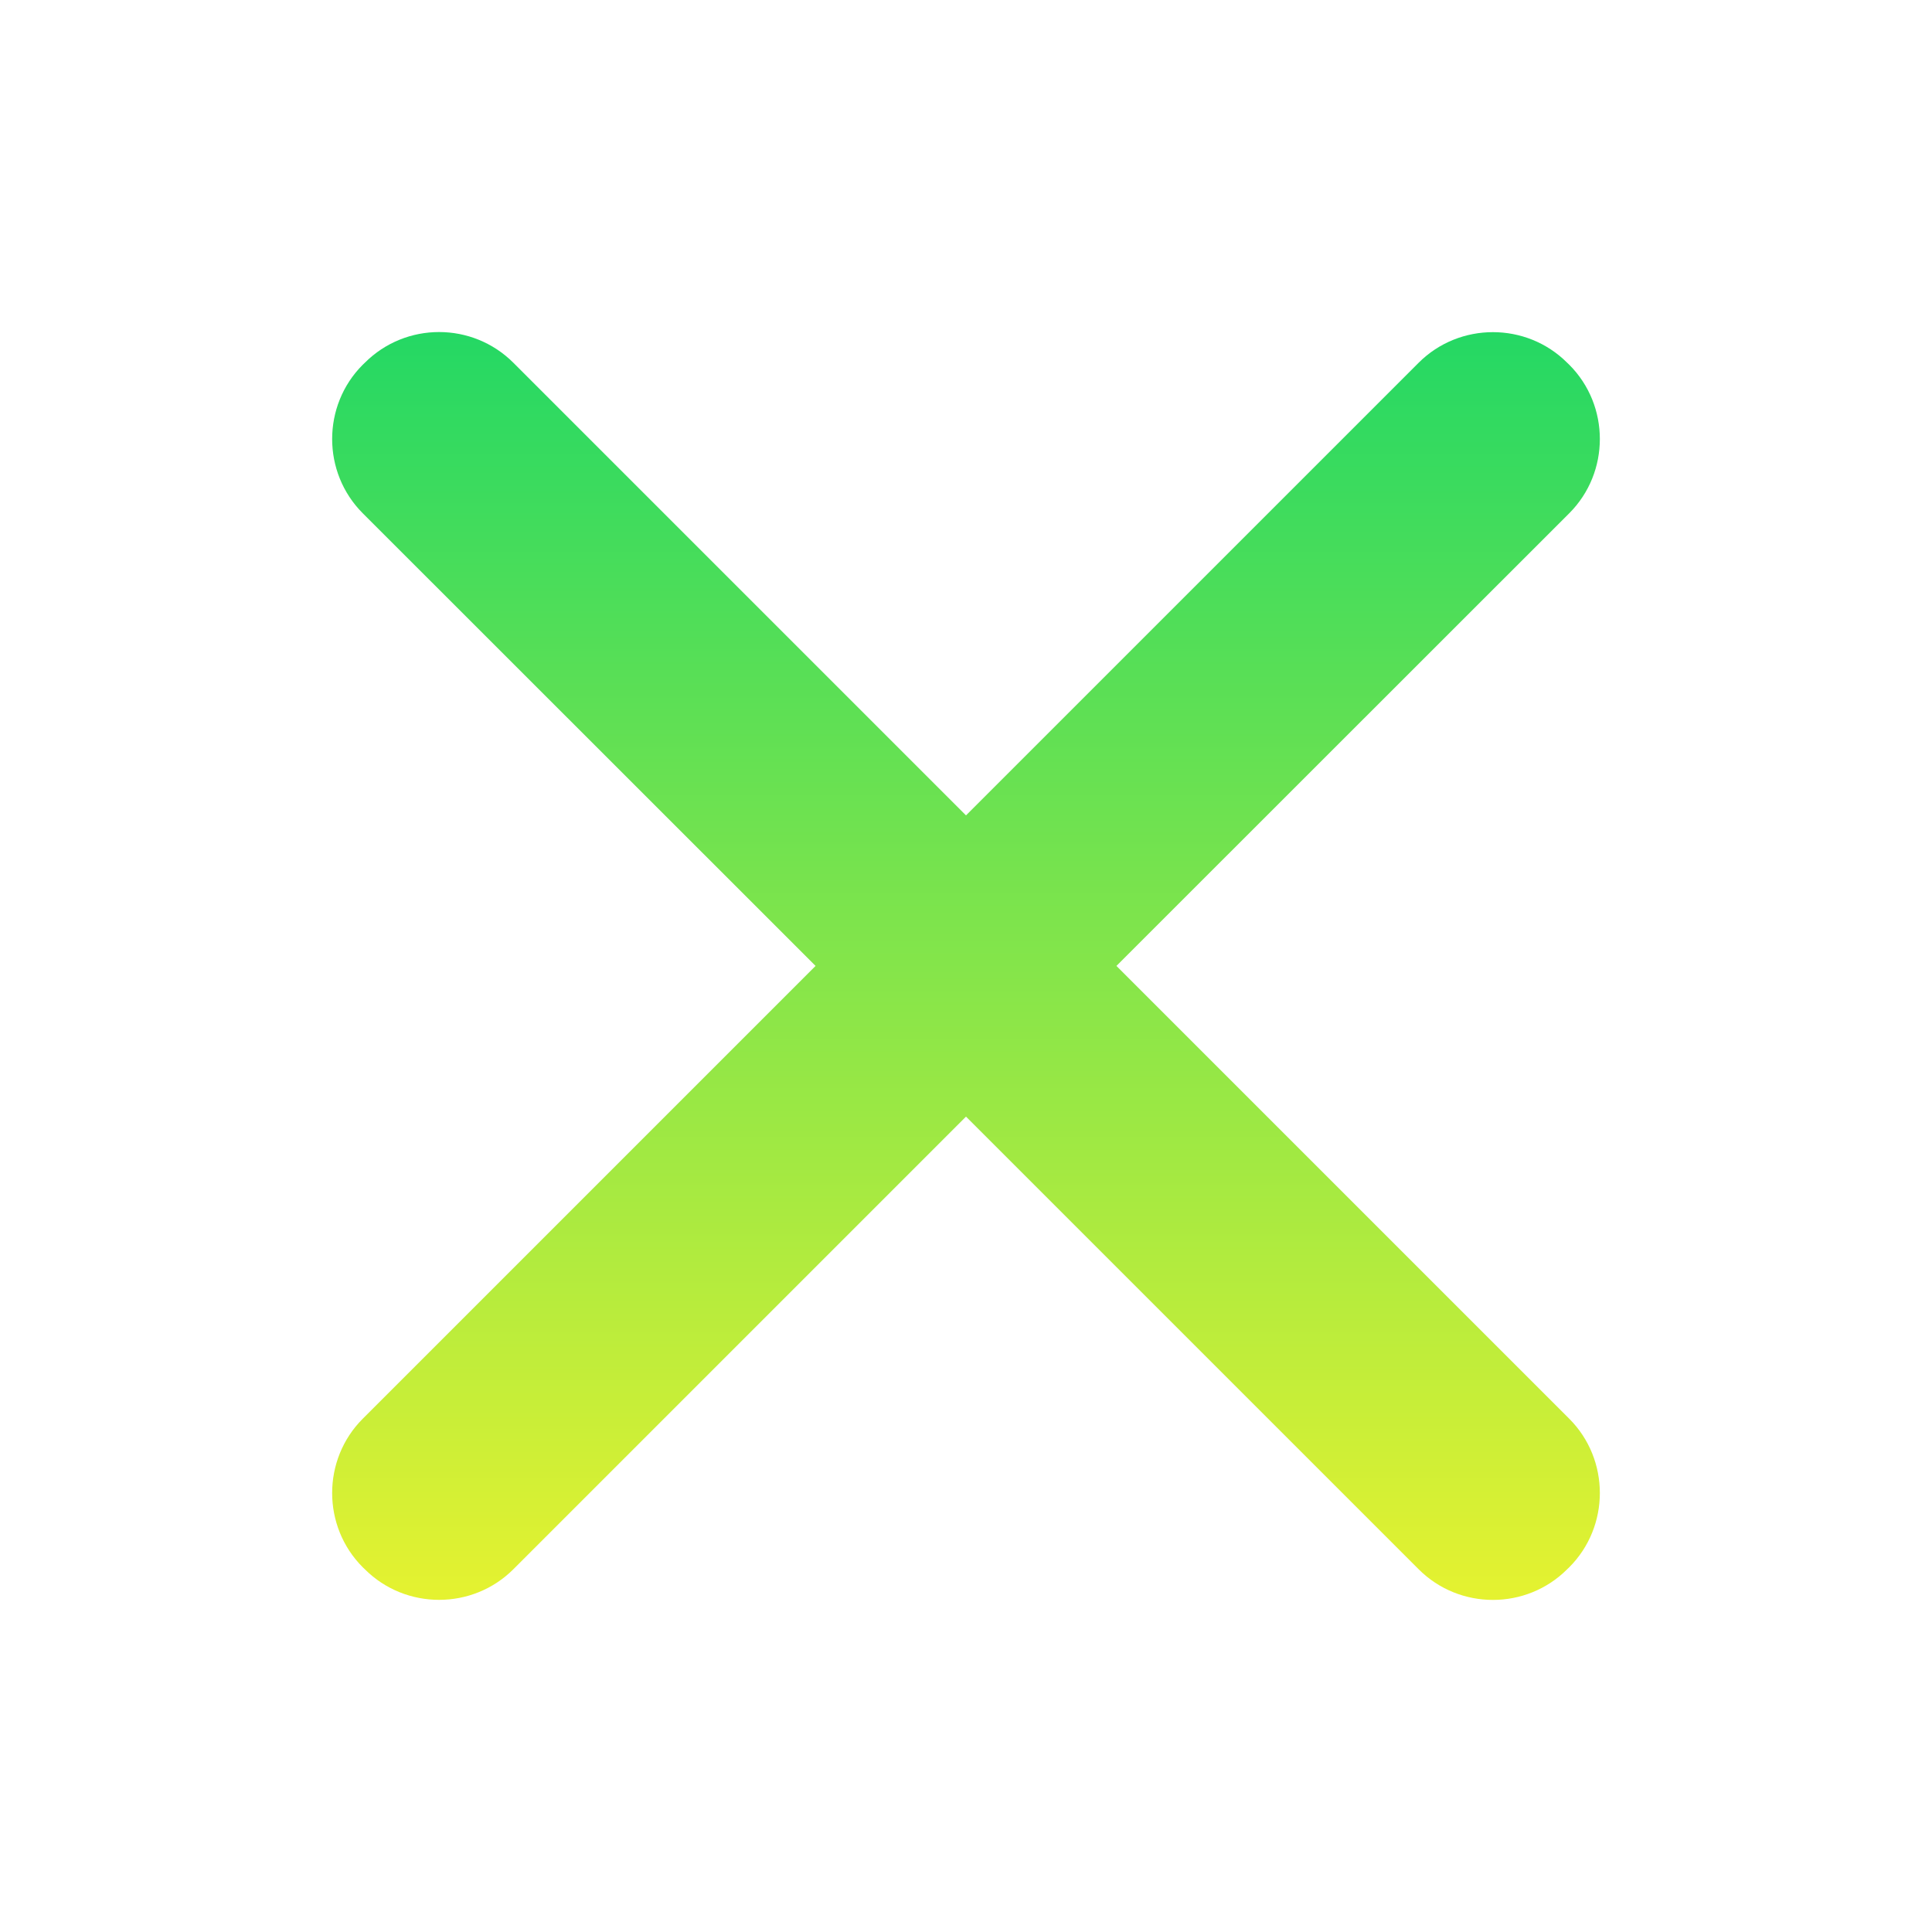
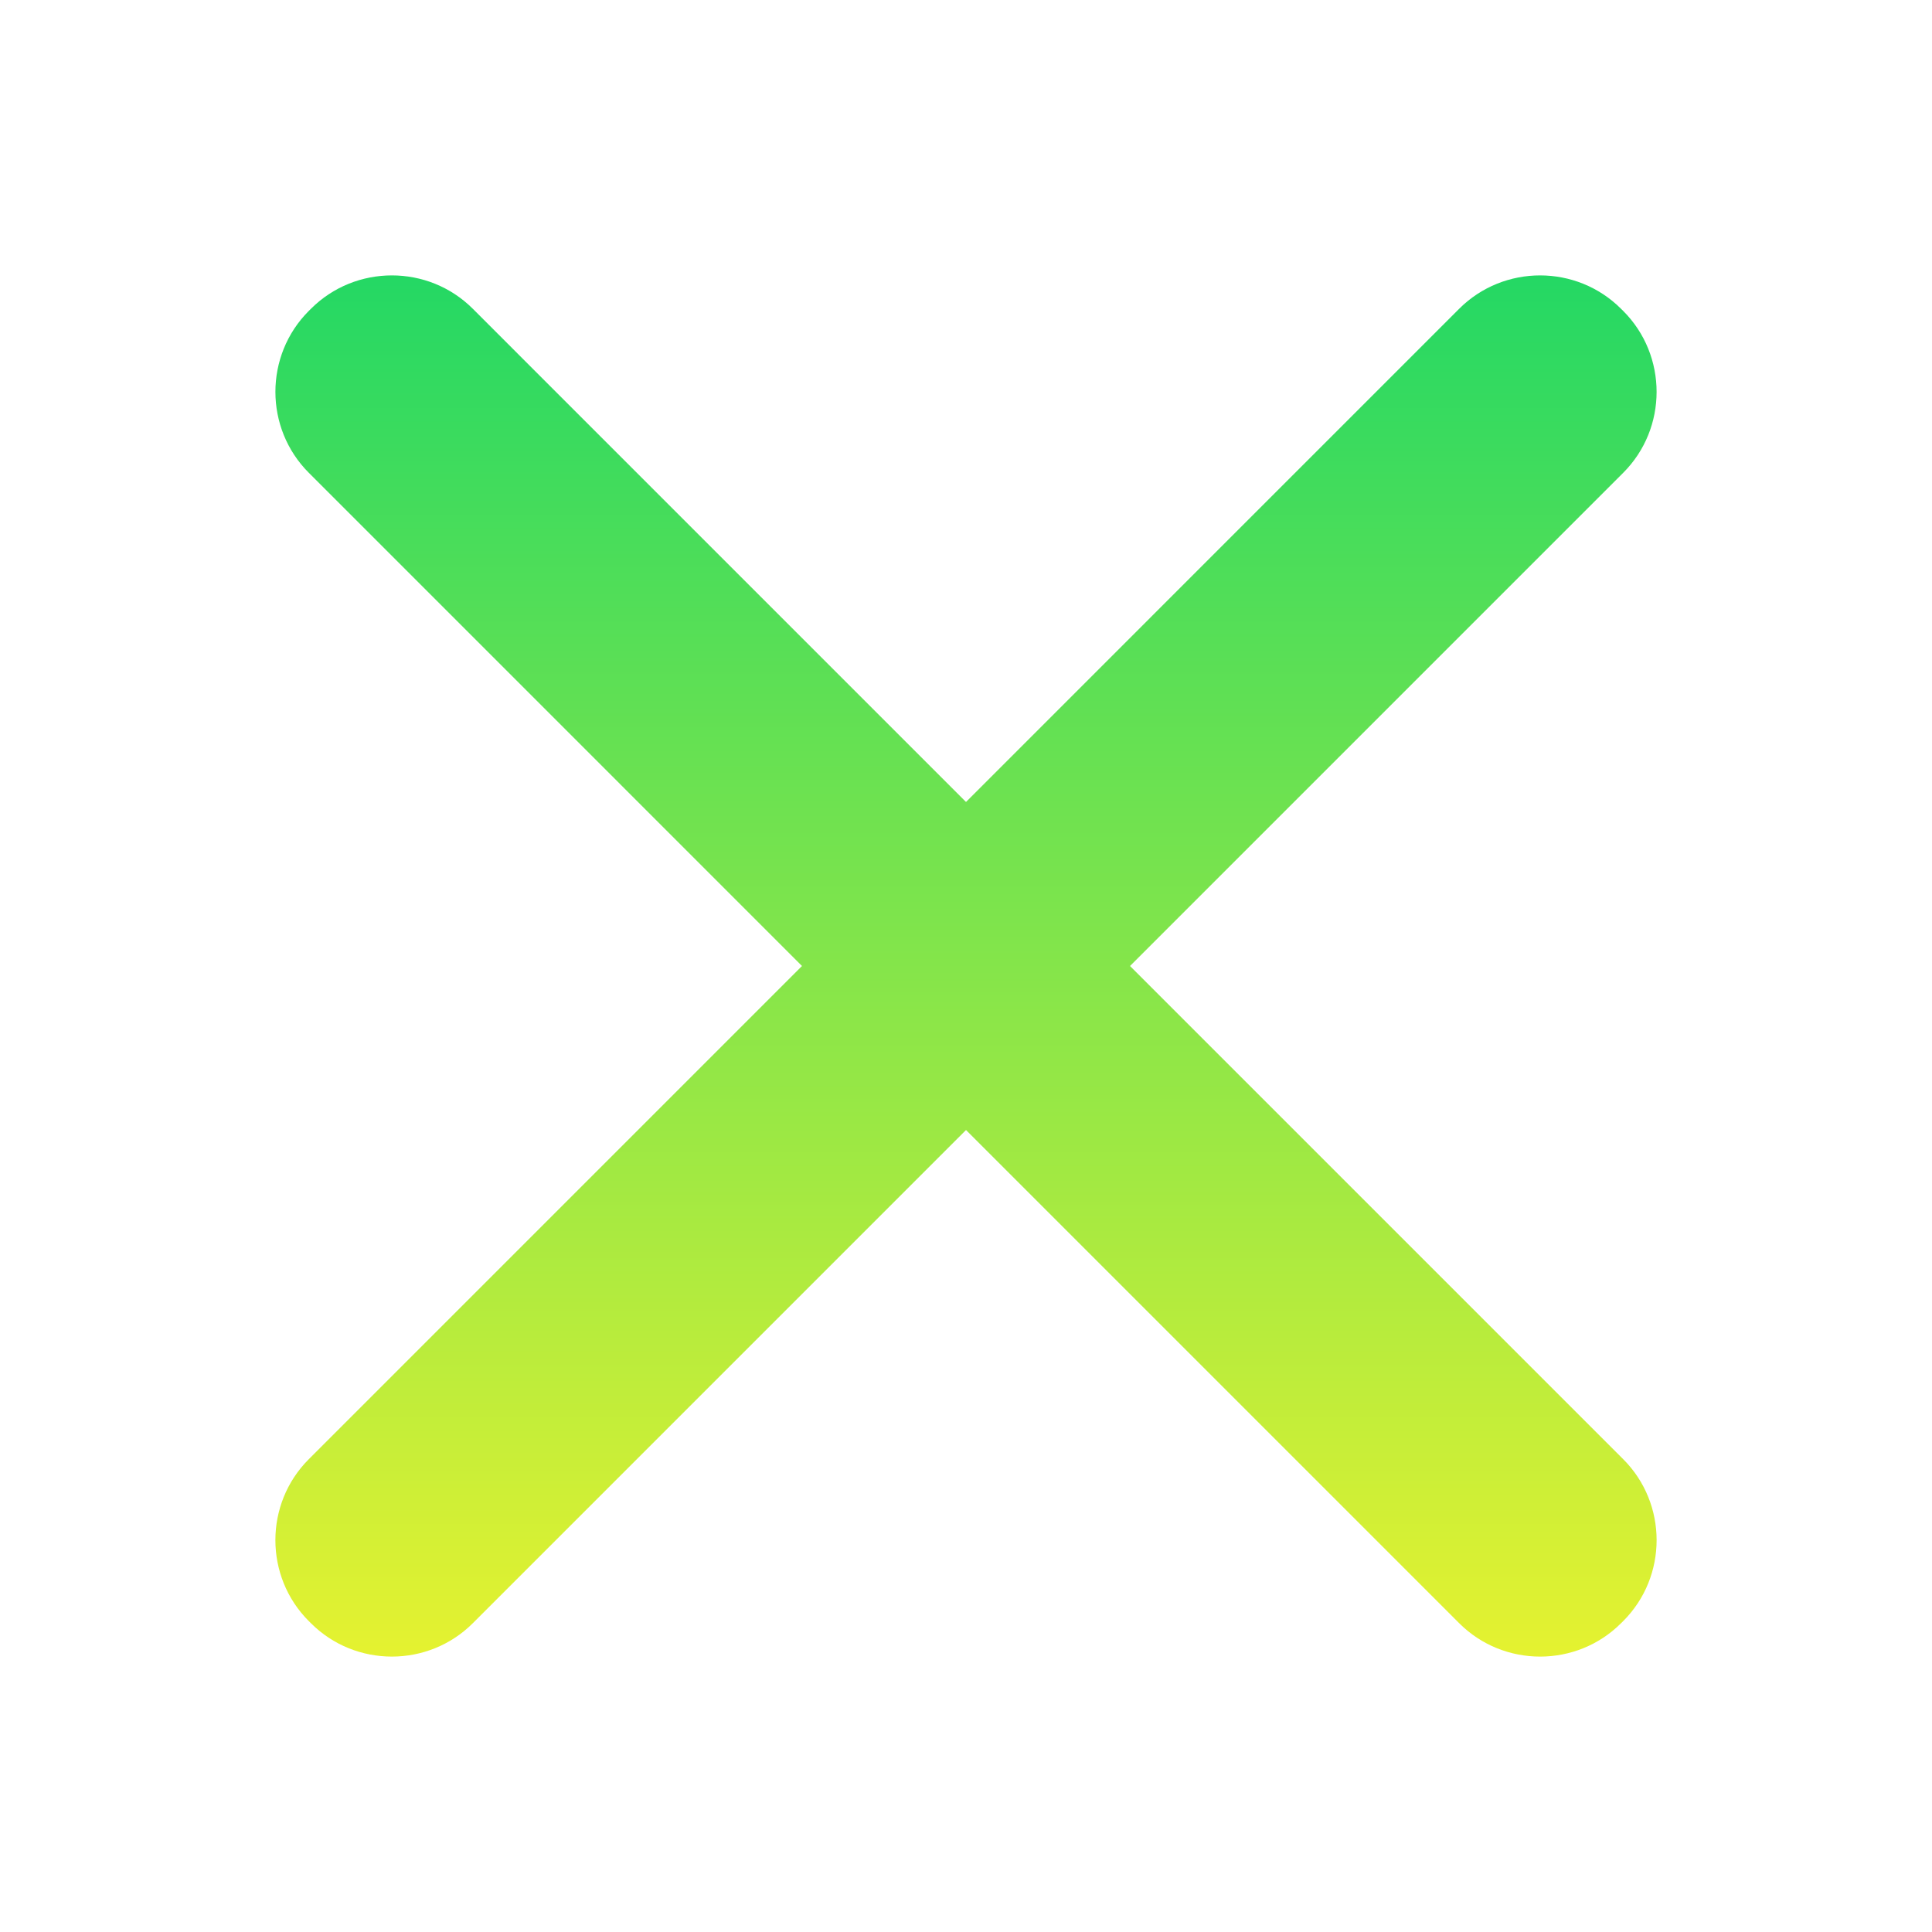
<svg xmlns="http://www.w3.org/2000/svg" xmlns:xlink="http://www.w3.org/1999/xlink" width="22" height="22" viewBox="0 0 22 22" version="1.1" id="svg25">
  <defs id="defs23">
    <linearGradient id="paint0_linear" x1="5.5" y1="32" x2="54.5" y2="32" gradientUnits="userSpaceOnUse" gradientTransform="rotate(90,32,32)">
      <stop stop-color="#24d864" id="stop8" offset="0" style="stop-color:#12ff64;stop-opacity:1;" />
      <stop offset="1" stop-color="#e5f230" id="stop10" />
    </linearGradient>
    <linearGradient id="paint1_linear" x1="24" y1="32" x2="36.5" y2="32" gradientUnits="userSpaceOnUse" gradientTransform="rotate(90,32,32)">
      <stop stop-color="#24d864" id="stop13" offset="0" style="stop-color:#12ff64;stop-opacity:1;" />
      <stop offset="1" stop-color="#e5f230" id="stop15" />
    </linearGradient>
    <linearGradient id="paint2_linear" x1="24" y1="32" x2="36.5" y2="32" gradientUnits="userSpaceOnUse" gradientTransform="rotate(90,32,32)">
      <stop stop-color="#24d864" id="stop18" offset="0" style="stop-color:#12ff64;stop-opacity:1;" />
      <stop offset="1" stop-color="#e5f230" id="stop20" />
    </linearGradient>
    <linearGradient xlink:href="#linearGradient15401" id="linearGradient15365" gradientUnits="userSpaceOnUse" gradientTransform="matrix(0,-0.02030273,-0.02030167,0,20.26644,20.88338)" x1="131.26" y1="456.439" x2="842.333" y2="456.439" />
    <linearGradient id="linearGradient15401">
      <stop style="stop-color:#e5f230;stop-opacity:1" offset="0" id="stop15397" />
      <stop style="stop-color:#24d864;stop-opacity:1;" offset="1" id="stop15399" />
    </linearGradient>
+     <linearGradient xlink:href="#linearGradient15401" id="linearGradient15365-3" gradientUnits="userSpaceOnUse" gradientTransform="matrix(0,1.000005,-0.999995,0,943.234,-30.35975)" x1="131.26" y1="456.439" x2="842.333" y2="456.439" />
+     <linearGradient xlink:href="#linearGradient15401" id="linearGradient819" x1="131.268" y1="456.438" x2="842.344" y2="456.438" gradientUnits="userSpaceOnUse" gradientTransform="matrix(0,1.000005,-0.999995,0,943.2411,-30.37045)" />
  </defs>
  <rect style="fill:#000000;fill-opacity:0;stroke-width:0.138;stroke-linejoin:round" id="rect1" width="22" height="22" x="0" y="0" />
-   <path id="path18-6-3" style="fill:url(#linearGradient15365);fill-opacity:1;fill-rule:evenodd;stroke:none;stroke-width:0.034" d="m 5,3.781 c -0.307,0 -0.613,0.117 -0.846,0.35 l -0.023,0.022 c -0.465,0.465 -0.465,1.227 0,1.692 l 5.156,5.154 -5.156,5.156 c -0.465,0.465 -0.465,1.227 0,1.692 l 0.023,0.022 c 0.465,0.465 1.227,0.465 1.692,0 L 11,12.715 l 5.154,5.154 c 0.465,0.466 1.227,0.466 1.692,0 l 0.023,-0.022 c 0.465,-0.465 0.465,-1.227 0,-1.692 l -5.156,-5.156 5.156,-5.154 c 0.465,-0.465 0.465,-1.227 0,-1.692 l -0.023,-0.022 c -0.465,-0.465 -1.227,-0.465 -1.692,0 L 11,9.285 5.846,4.131 C 5.613,3.898 5.306,3.781 5,3.781 Z" />
+   <path id="path18-6-3" style="display:none;fill:url(#linearGradient15365);fill-opacity:1;fill-rule:evenodd;stroke:none;stroke-width:0.034" d="m 5,3.781 c -0.307,0 -0.613,0.117 -0.846,0.35 l -0.023,0.022 c -0.465,0.465 -0.465,1.227 0,1.692 l 5.156,5.154 -5.156,5.156 c -0.465,0.465 -0.465,1.227 0,1.692 l 0.023,0.022 c 0.465,0.465 1.227,0.465 1.692,0 L 11,12.715 l 5.154,5.154 c 0.465,0.466 1.227,0.466 1.692,0 l 0.023,-0.022 c 0.465,-0.465 0.465,-1.227 0,-1.692 l -5.156,-5.156 5.156,-5.154 c 0.465,-0.465 0.465,-1.227 0,-1.692 l -0.023,-0.022 c -0.465,-0.465 -1.227,-0.465 -1.692,0 L 11,9.285 5.846,4.131 C 5.613,3.898 5.306,3.781 5,3.781 Z" />
+   <g id="active-center" transform="matrix(0.02211836,0,0,-0.02211825,0.2327405,21.09562)">
+     <path d="m 232.898,118.08 592.246,592.263 c 22.926,22.923 22.926,60.422 0,83.353 l -1.103,1.085 c -22.921,22.927 -60.425,22.927 -83.346,0.009 L 148.45,202.524 c -22.926,-22.927 -22.926,-60.426 0,-83.349 l 1.094,-1.085 c 22.926,-22.918 60.426,-22.918 83.352,0" style="fill:url(#linearGradient15365-3);fill-opacity:1;fill-rule:evenodd;stroke:none;stroke-width:1.678" id="path18-6-3-5" />
+     <path d="M 825.15,202.531 232.905,794.789 c -22.919,22.918 -60.426,22.918 -83.352,0 l -1.094,-1.085 c -22.926,-22.927 -22.926,-60.426 0,-83.344 L 740.703,118.097 c 22.921,-22.932 60.426,-22.932 83.346,0 l 1.103,1.085 c 22.926,22.927 22.926,60.426 0,83.353" style="fill:url(#linearGradient819);fill-opacity:1;fill-rule:evenodd;stroke:none;stroke-width:1.678" id="path20-2-5" />
+   </g>
</svg>
